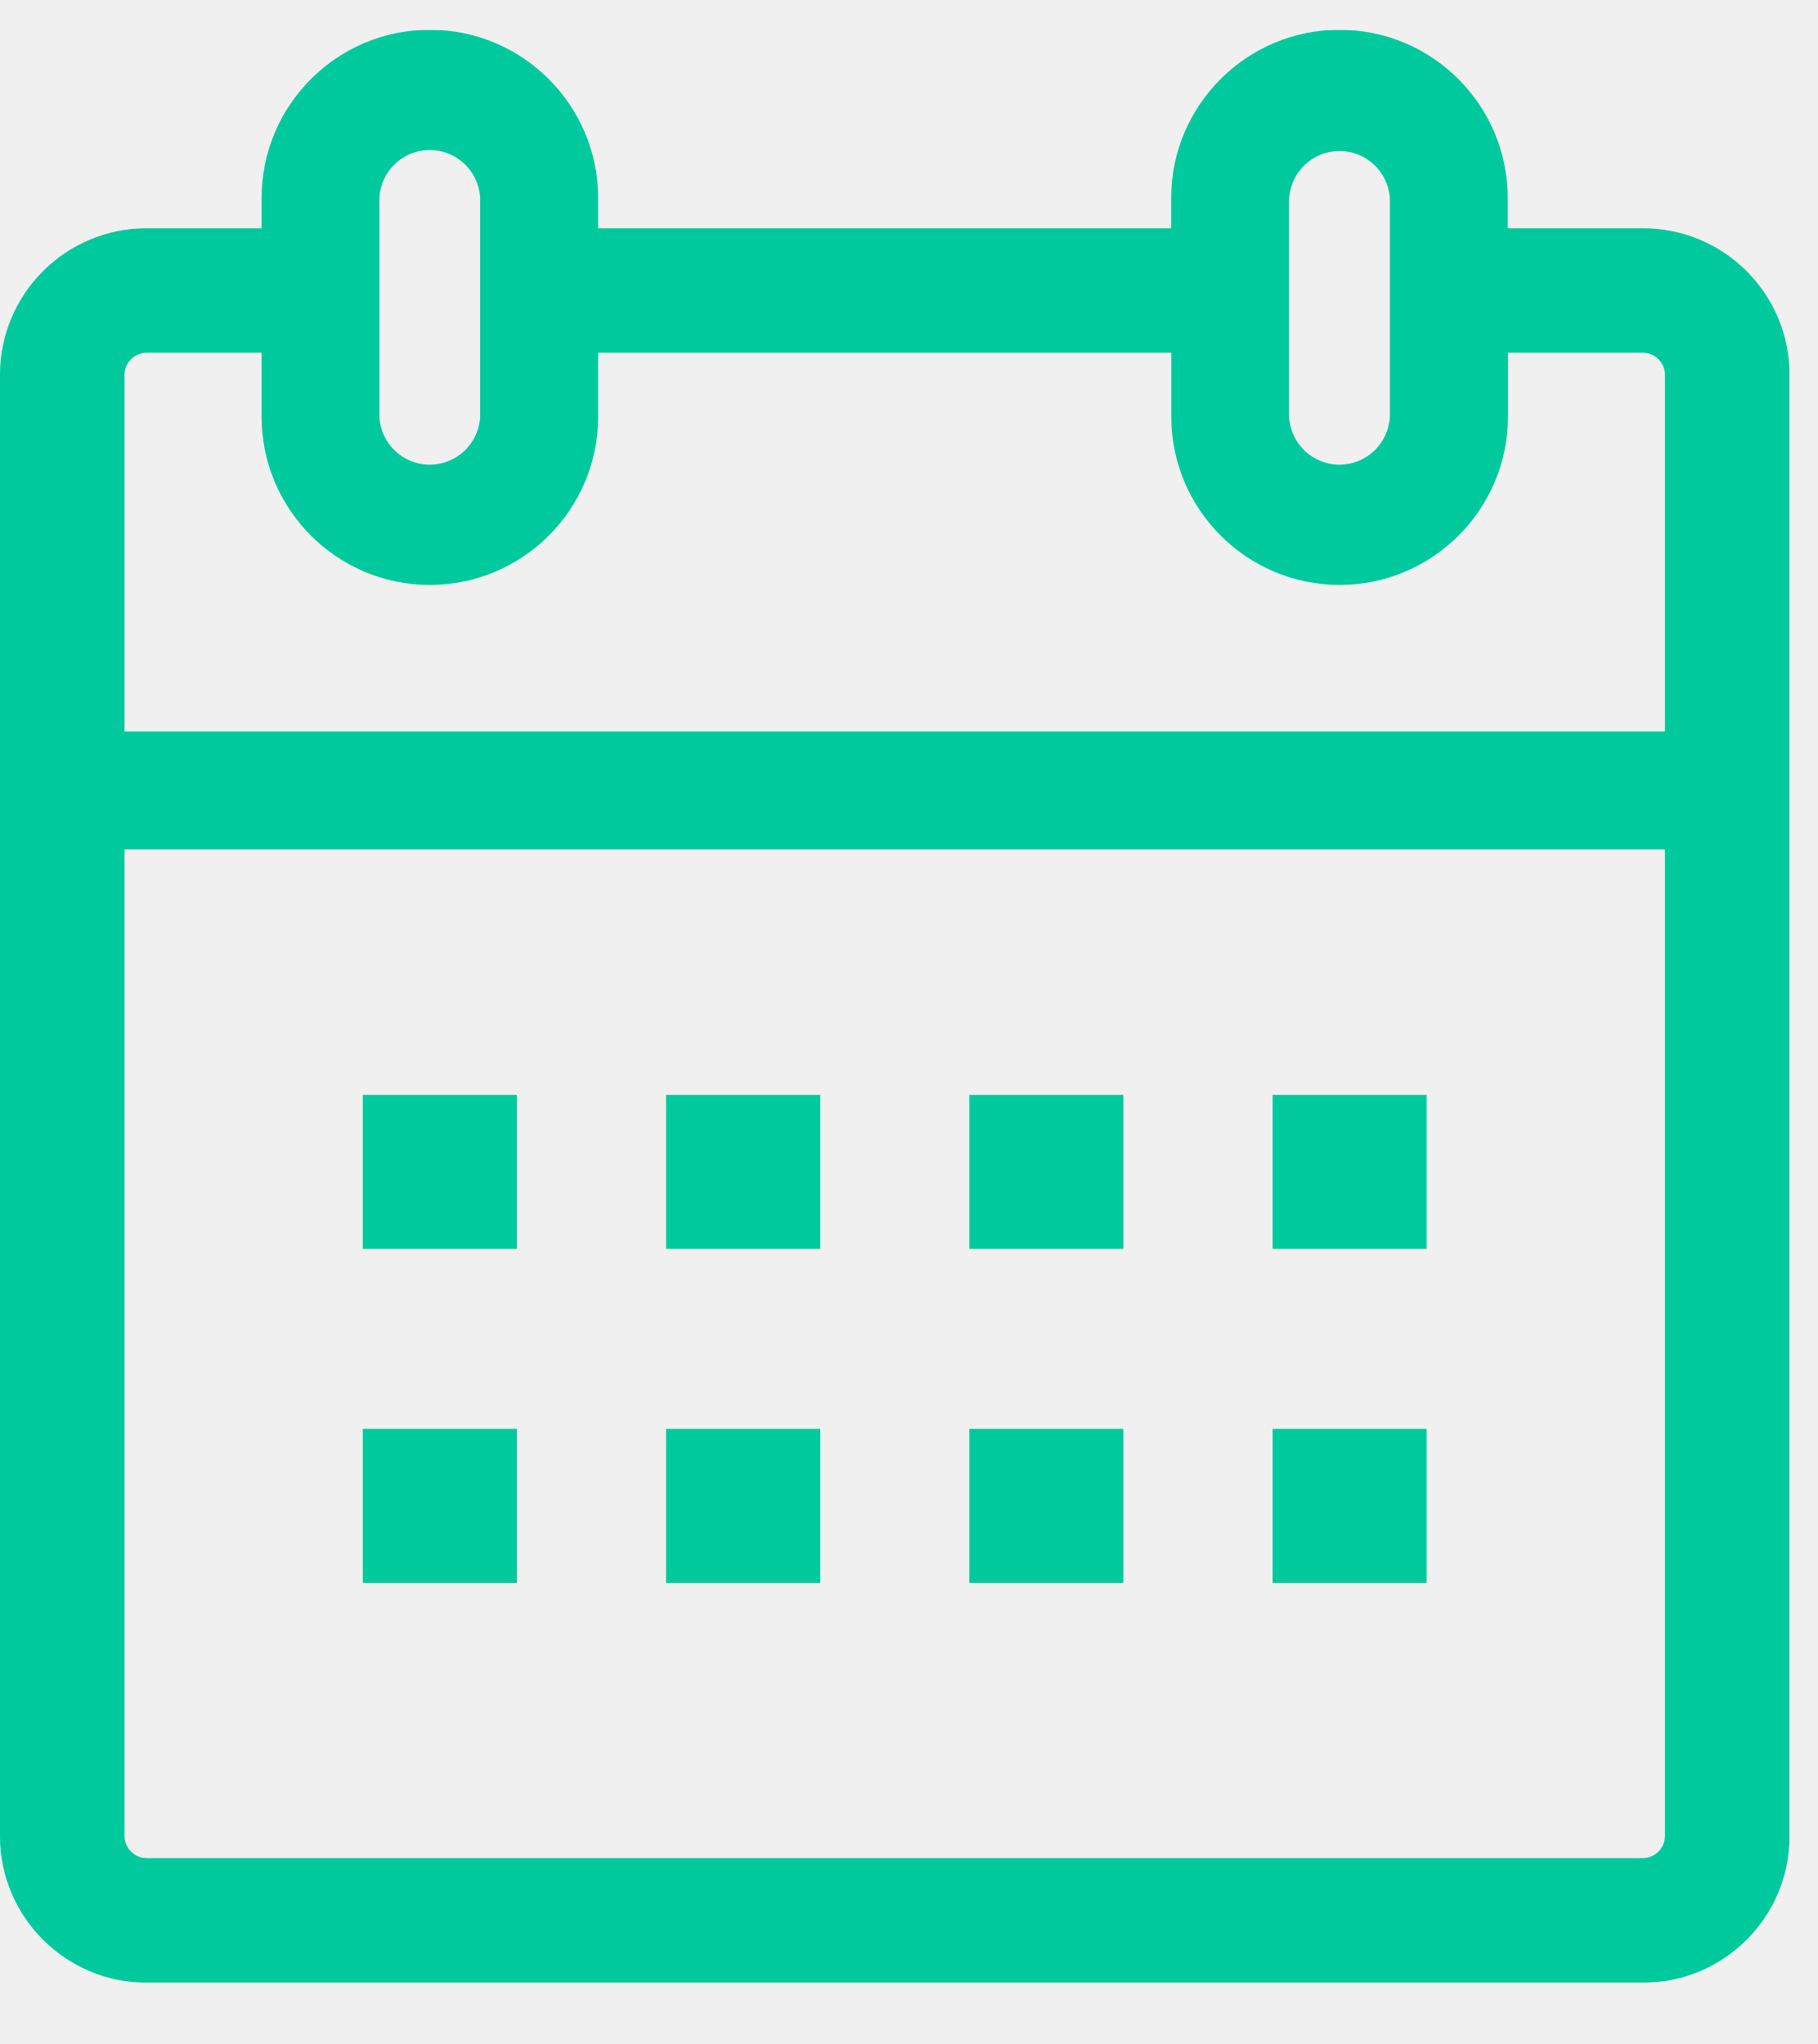
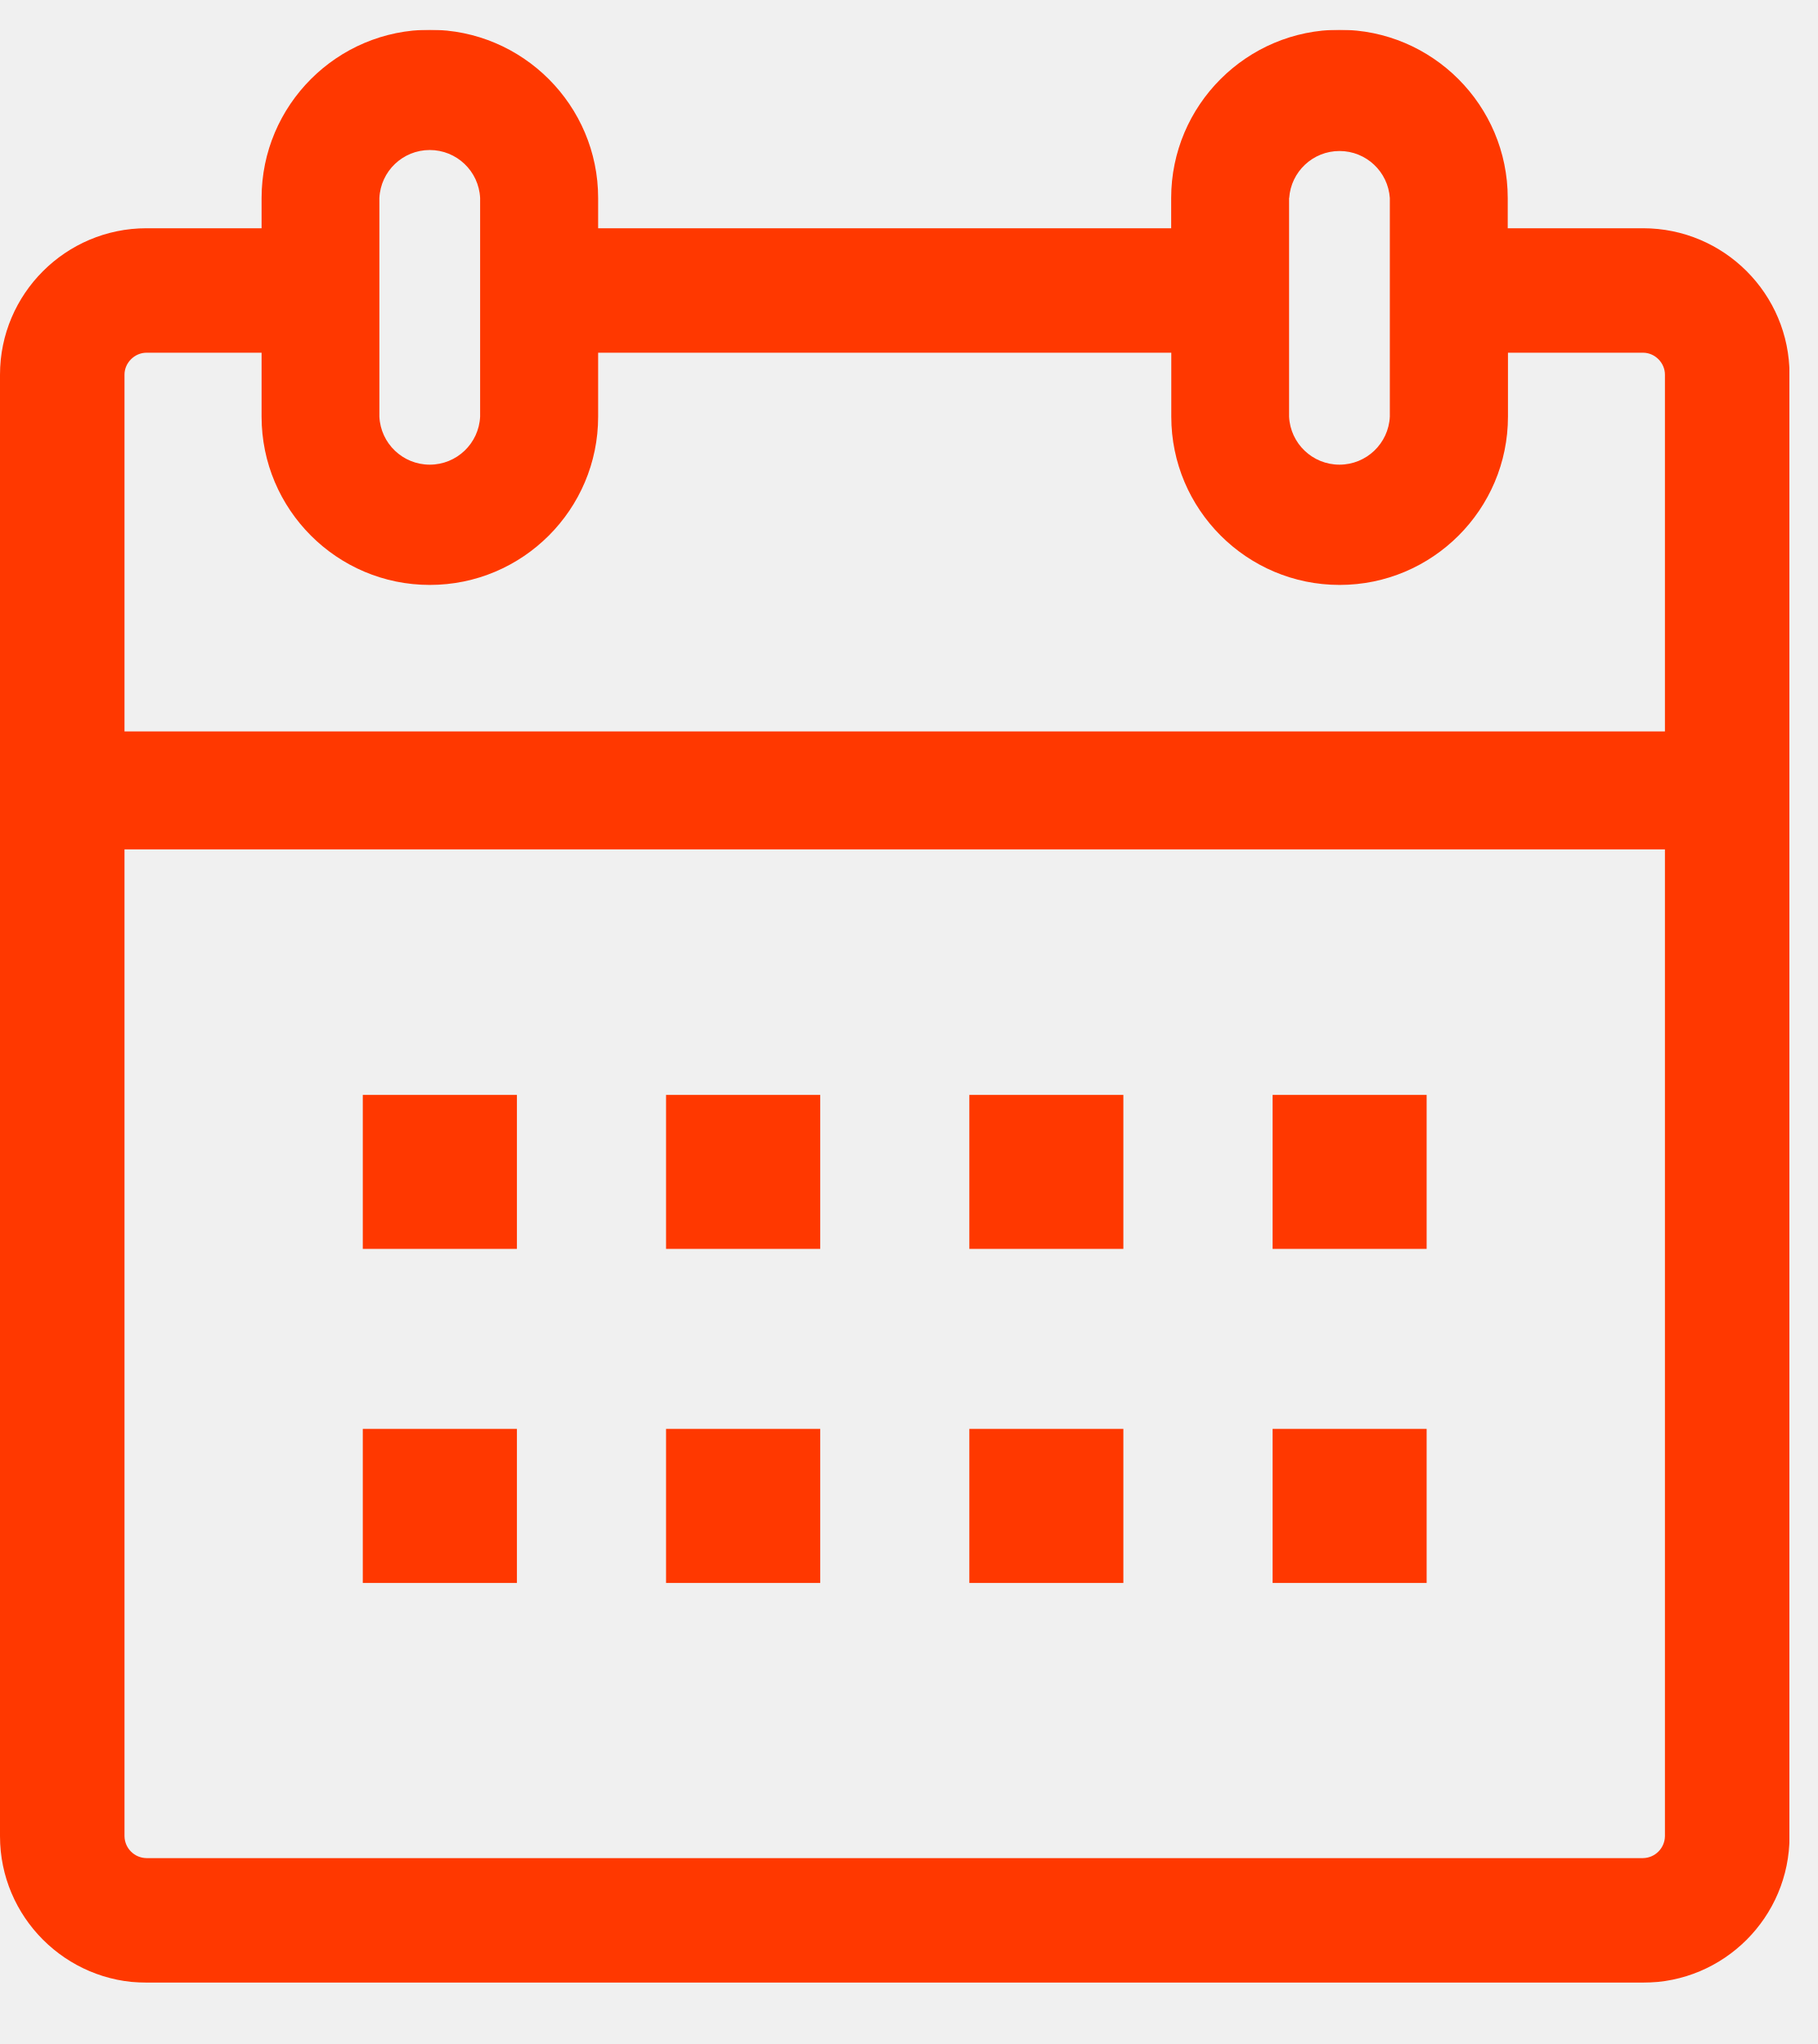
<svg xmlns="http://www.w3.org/2000/svg" xmlns:xlink="http://www.w3.org/1999/xlink" width="16" height="18" viewBox="0 0 16 18">
  <defs>
    <path id="a" d="M0 17.311h15.754V.115H0z" />
  </defs>
  <g fill="none" fill-rule="evenodd">
    <g transform="translate(0 .148)">
      <mask id="b" fill="#fff">
        <use xlink:href="#a" />
      </mask>
-       <path fill="#00CA9D" d="M14.465 16.215H1.29a.196.196 0 0 1-.194-.193v-8.69h13.562v8.69a.196.196 0 0 1-.193.193zM1.29 2.958h1.013v.563c0 .817.664 1.482 1.481 1.482.818 0 1.482-.665 1.482-1.482v-.563h5.046v.563c0 .817.665 1.482 1.482 1.482s1.482-.665 1.482-1.482v-.563h1.189c.105 0 .193.089.193.193v3.142H1.096V3.151c0-.104.089-.193.194-.193zM3.34 1.596a.444.444 0 0 1 .887 0v1.925a.444.444 0 0 1-.887 0V1.596zm8.01 0a.444.444 0 0 1 .886 0v1.925a.444.444 0 0 1-.887 0V1.596zm3.114.266h-1.19v-.266c0-.817-.664-1.482-1.481-1.482-.817 0-1.482.665-1.482 1.482v.266H5.266v-.266C5.266.78 4.602.114 3.784.114c-.817 0-1.481.665-1.481 1.482v.266H1.29C.579 1.862 0 2.44 0 3.152v12.87c0 .711.579 1.29 1.29 1.29h13.175a1.29 1.29 0 0 0 1.29-1.29V3.152a1.29 1.29 0 0 0-1.29-1.29z" mask="url(#b)" />
+       <path fill="#ff3800" d="M14.465 16.215H1.29a.196.196 0 0 1-.194-.193v-8.69h13.562v8.69a.196.196 0 0 1-.193.193zM1.29 2.958h1.013v.563c0 .817.664 1.482 1.481 1.482.818 0 1.482-.665 1.482-1.482v-.563h5.046v.563c0 .817.665 1.482 1.482 1.482s1.482-.665 1.482-1.482v-.563h1.189c.105 0 .193.089.193.193v3.142H1.096V3.151c0-.104.089-.193.194-.193zM3.34 1.596a.444.444 0 0 1 .887 0v1.925a.444.444 0 0 1-.887 0V1.596zm8.01 0a.444.444 0 0 1 .886 0v1.925a.444.444 0 0 1-.887 0V1.596zm3.114.266h-1.19v-.266c0-.817-.664-1.482-1.481-1.482-.817 0-1.482.665-1.482 1.482v.266H5.266v-.266C5.266.78 4.602.114 3.784.114c-.817 0-1.481.665-1.481 1.482v.266H1.29C.579 1.862 0 2.44 0 3.152v12.87c0 .711.579 1.29 1.29 1.29h13.175a1.29 1.29 0 0 0 1.29-1.29V3.152a1.29 1.29 0 0 0-1.29-1.29z" mask="url(#b)" />
    </g>
-     <path fill="#00CA9D" d="M3.194 10.998h1.357V9.642H3.194zM5.864 10.998h1.357V9.642H5.864zM8.534 10.998H9.89V9.642H8.534zM11.204 10.998h1.356V9.642h-1.356zM3.194 13.94h1.357v-1.357H3.194zM5.864 13.94h1.357v-1.357H5.864zM8.534 13.94H9.89v-1.357H8.534zM11.204 13.94h1.356v-1.357h-1.356z" />
+     <path fill="#ff3800" d="M3.194 10.998h1.357V9.642H3.194zM5.864 10.998h1.357V9.642H5.864zM8.534 10.998H9.89V9.642H8.534zM11.204 10.998h1.356V9.642h-1.356zM3.194 13.94h1.357v-1.357H3.194zM5.864 13.94h1.357v-1.357H5.864zM8.534 13.94H9.89v-1.357H8.534zM11.204 13.94h1.356v-1.357h-1.356z" />
  </g>
</svg>
